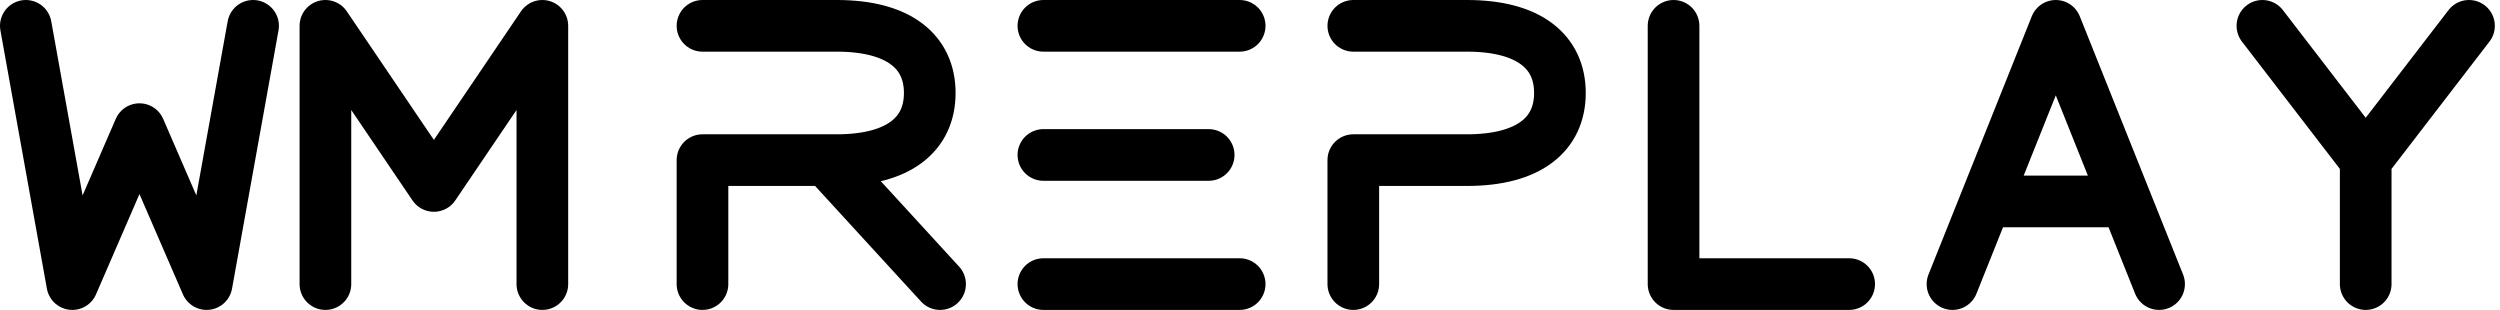
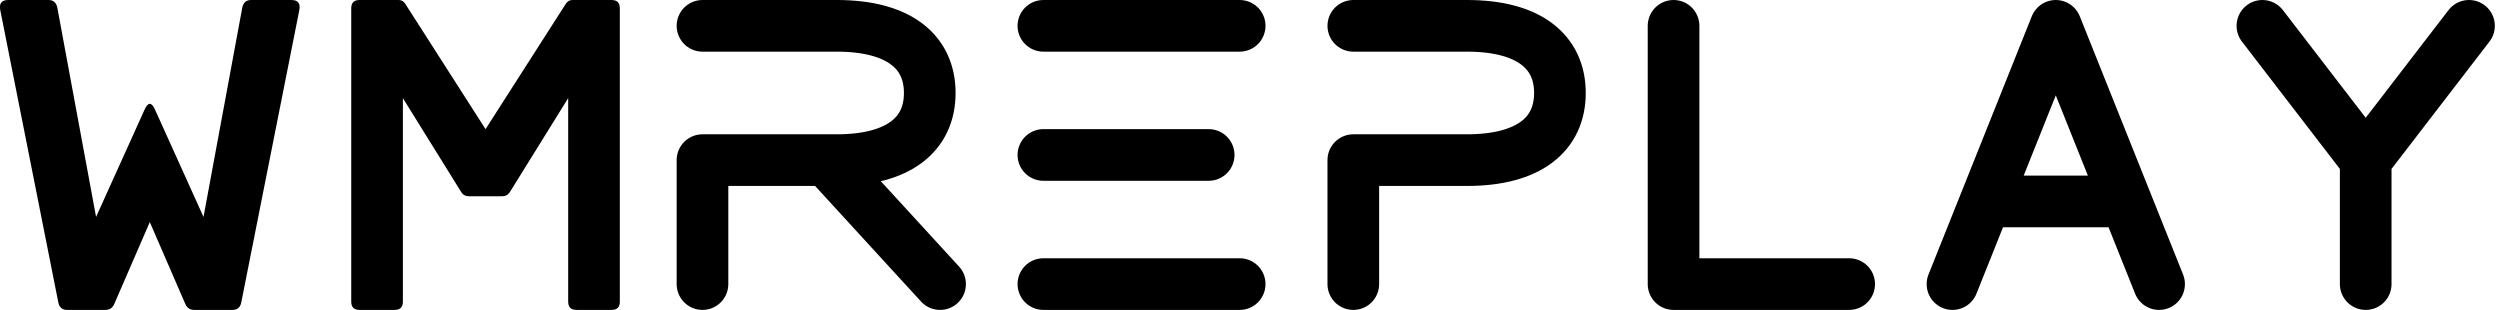
<svg xmlns="http://www.w3.org/2000/svg" viewBox="0 0 242 30" fill="currentColor">
  <defs>
-     <g id="wm" fill="none" stroke="currentColor" stroke-width="5" stroke-linecap="round" stroke-linejoin="round">
-       <path d="M2.5 2.5 7 27.5 13.5 12.5 20 27.5 24.5 2.5" />
-       <path d="M31.5 27.5V2.5L42 18 52.5 2.5v25" />
+     <g id="wm" fill="currentColor">
+       <path d="M.8 0h3.9q.7 0 .85.75L9.3 21 14 10.6q.5-1.1 1 0L19.7 21 23.45.75q.15-.75.85-.75h3.9q.95 0 .78.95l-5.63 28.35q-.15.7-.85.7h-3.7q-.6 0-.85-.55L14.5 21.5l-3.45 7.95q-.25.55-.85.55H6.5q-.7 0-.85-.7L.02.95Q-.15 0 .8 0Z" />
+       <path d="M34.8 30q-.8 0-.8-.8V.8q0-.8.8-.8h3.8q.4 0 .65.4L47 12.5 54.75.4q.25-.4.65-.4h3.8q.8 0 .8.8v28.4q0 .8-.8.8h-3.4q-.8 0-.8-.8V9.5l-5.65 9.1q-.25.4-.75.4h-3.2q-.5 0-.75-.4L39 9.5v19.7q0 .8-.8.8h-3.4Z" />
    </g>
  </defs>
  <g id="wordmark">
    <use href="#wm" />
    <g fill="none" stroke="currentColor" stroke-width="5" stroke-linecap="round" stroke-linejoin="round">
      <path d="M68 2.5h13c6 0 9 2.5 9 6.5s-3 6.5-9 6.5H68v12M80 15.5l11 12" />
      <path d="M101 2.5h19m-19 12.5h16m-16 12.5h19" />
      <path d="M131 2.5h11c6 0 9 2.5 9 6.5s-3 6.5-9 6.5h-11v12" />
      <path d="M162 2.5v25h17" />
      <path d="m189 27.5 10-25 10 25m-15.5-8h11" />
      <path d="m219 2.5 10 13 10-13m-10 13v12" />
    </g>
  </g>
</svg>
